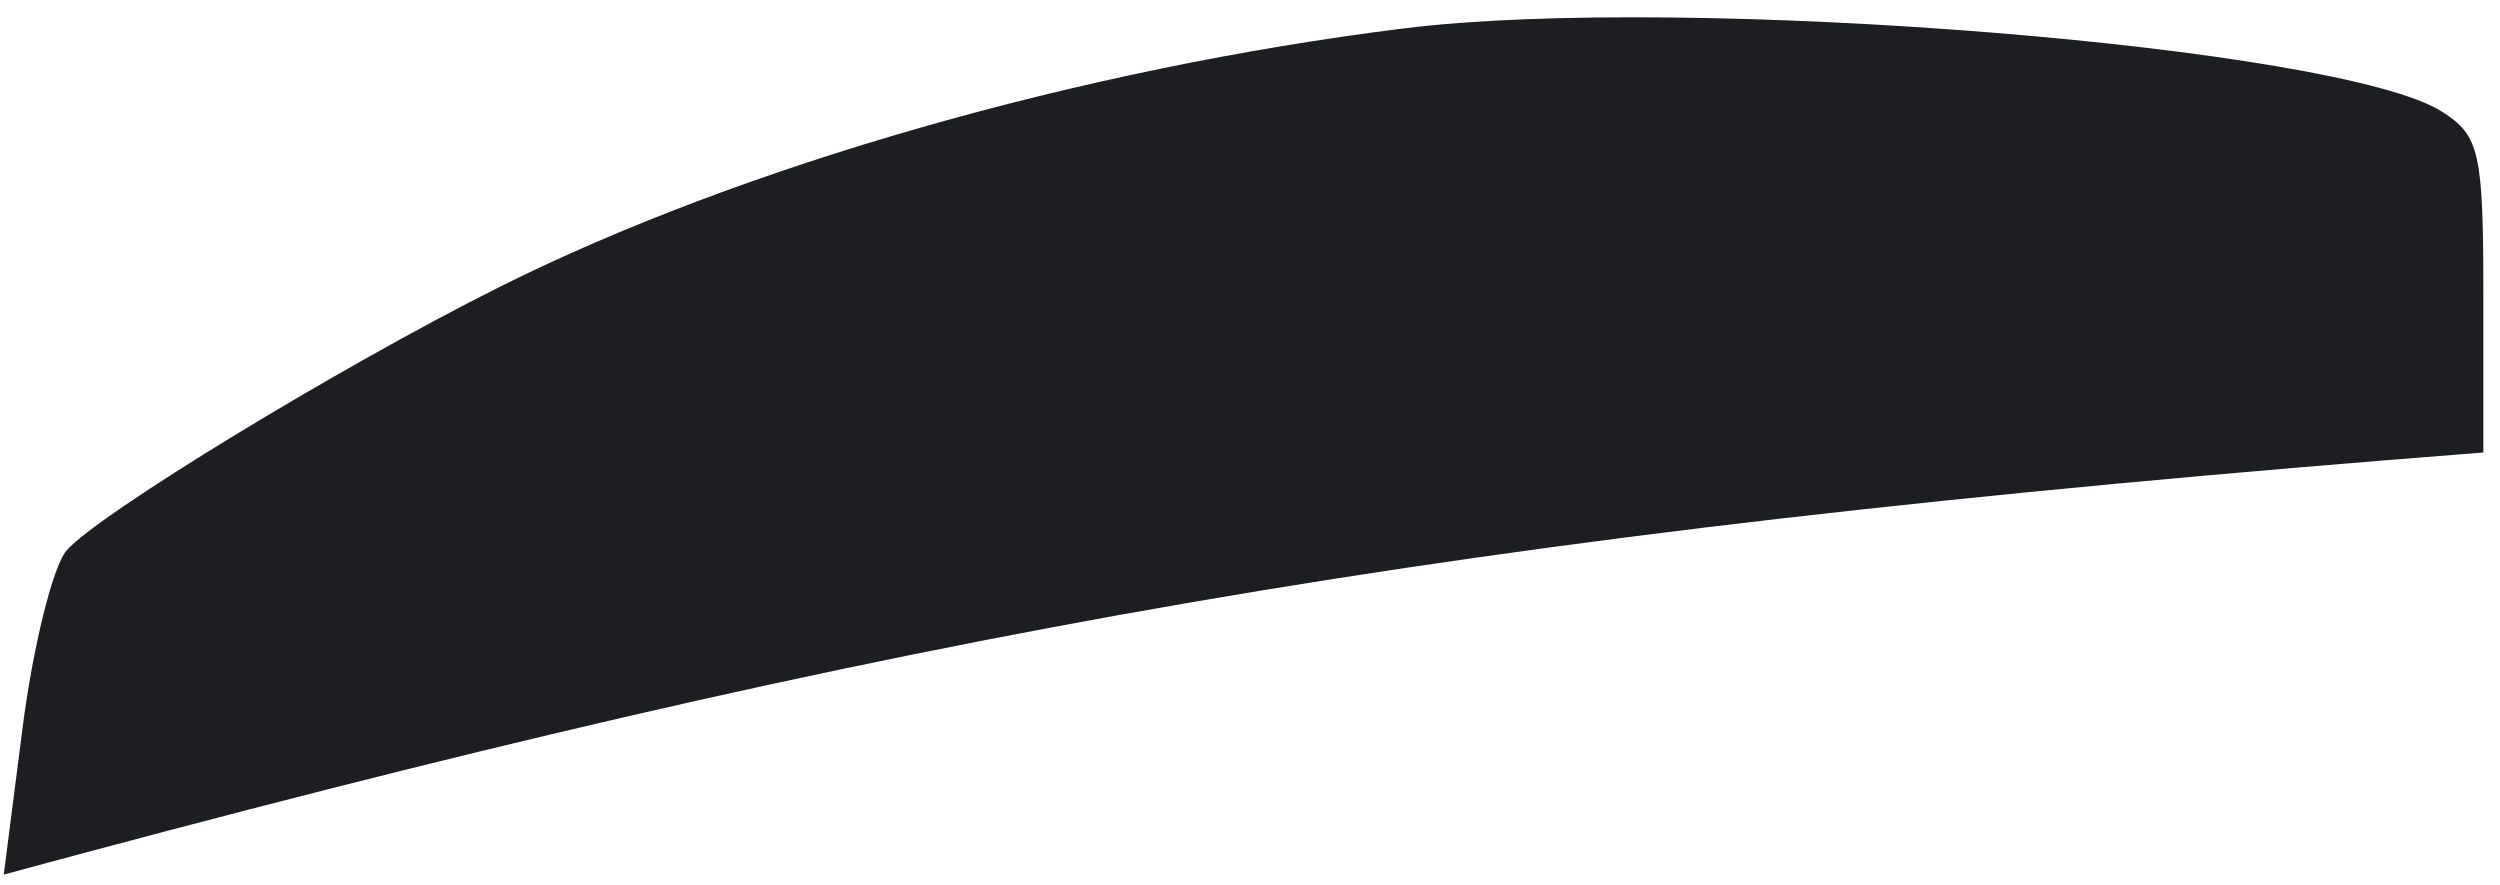
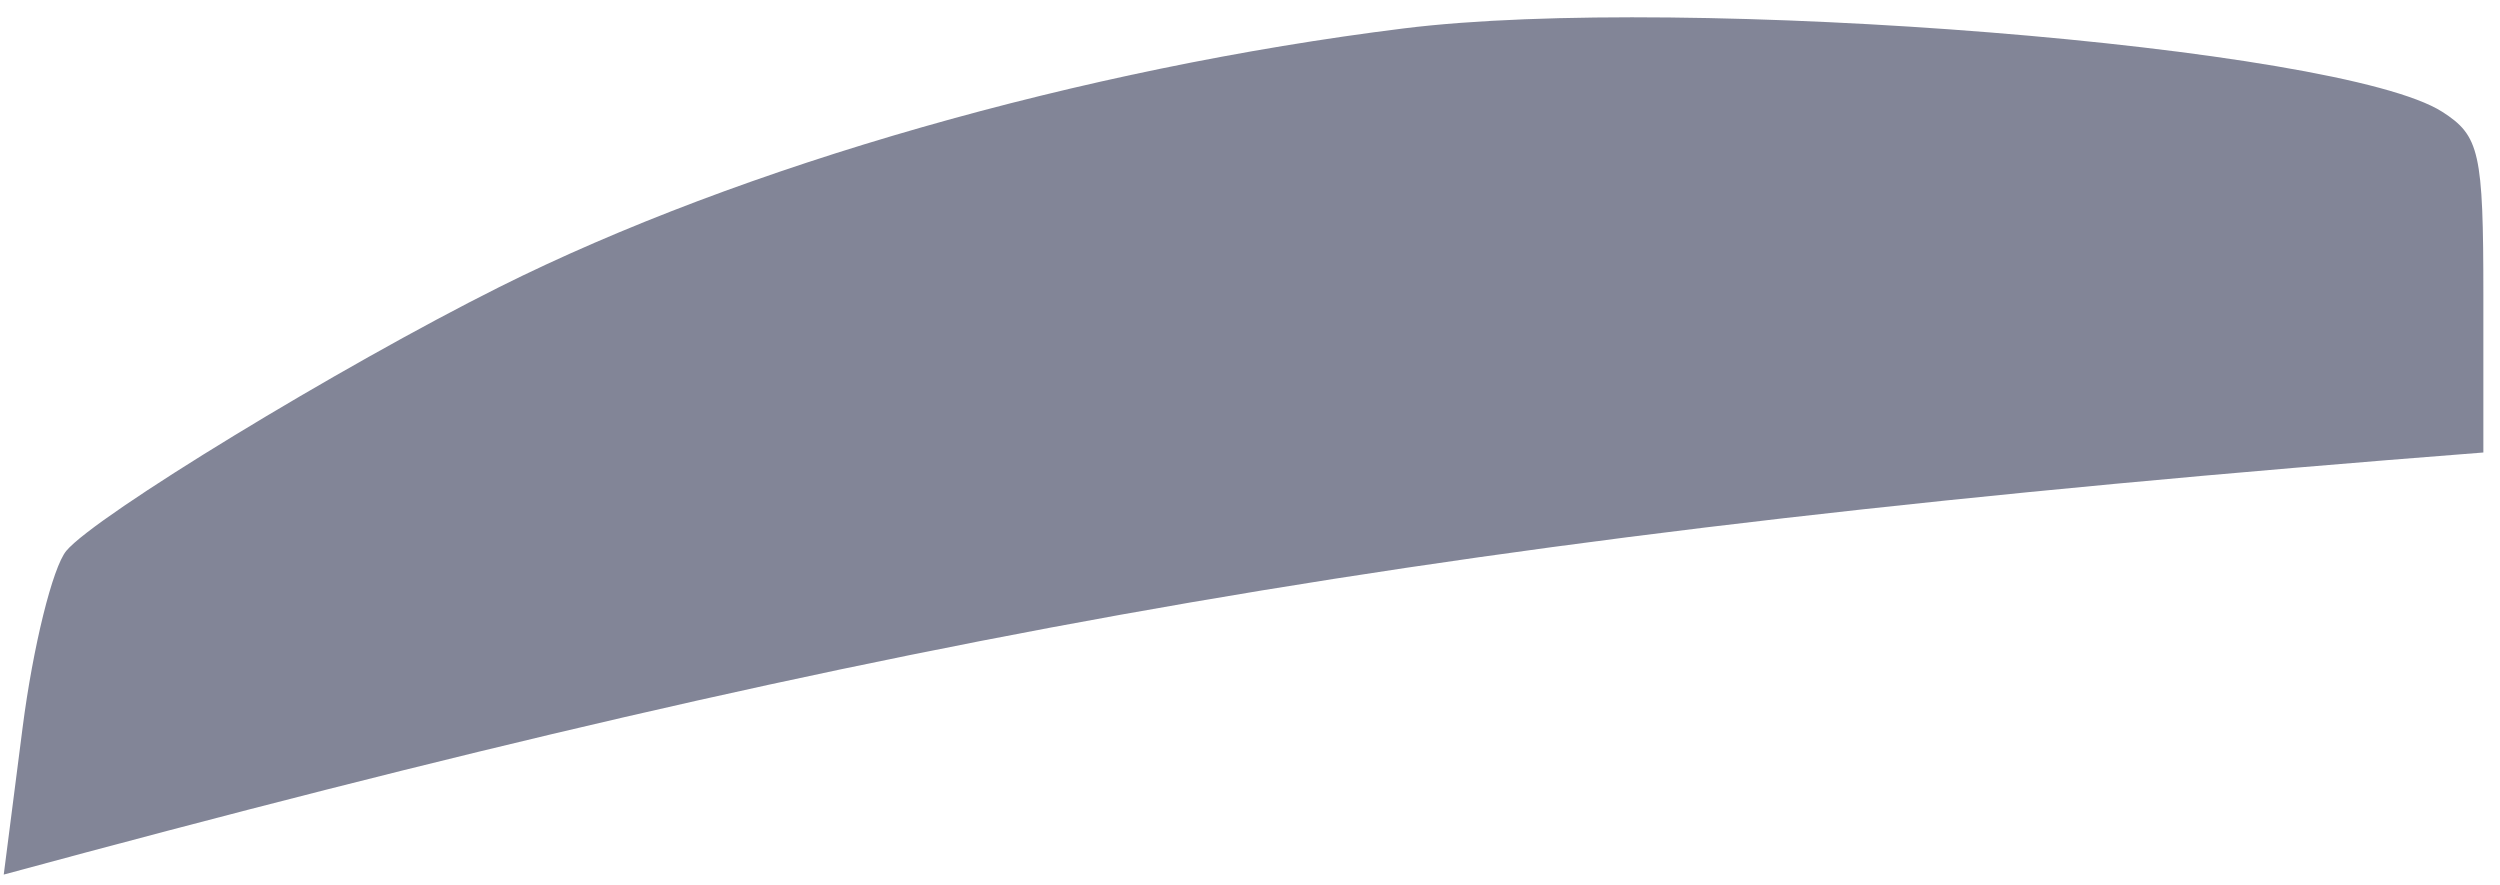
<svg xmlns="http://www.w3.org/2000/svg" width="113" height="40" viewBox="0 0 113 40" fill="none">
-   <path d="M22.563 12.978C33.523 7.495 48.923 3.091 63.45 1.284C76.118 -0.293 105.75 2.086 110.387 5.052C112.08 6.134 112.248 6.883 112.248 13.348V20.453C65.21 24.106 40.864 28.505 0.169 39.531L1.021 32.891C1.49 29.24 2.379 25.643 2.997 24.898C4.314 23.312 15.375 16.573 22.563 12.978Z" fill="#1D1E22" />
+   <path d="M22.563 12.978C33.523 7.495 48.923 3.091 63.45 1.284C76.118 -0.293 105.75 2.086 110.387 5.052C112.08 6.134 112.248 6.883 112.248 13.348V20.453C65.21 24.106 40.864 28.505 0.169 39.531L1.021 32.891C1.49 29.24 2.379 25.643 2.997 24.898C4.314 23.312 15.375 16.573 22.563 12.978Z" fill="#828597" />
</svg>
